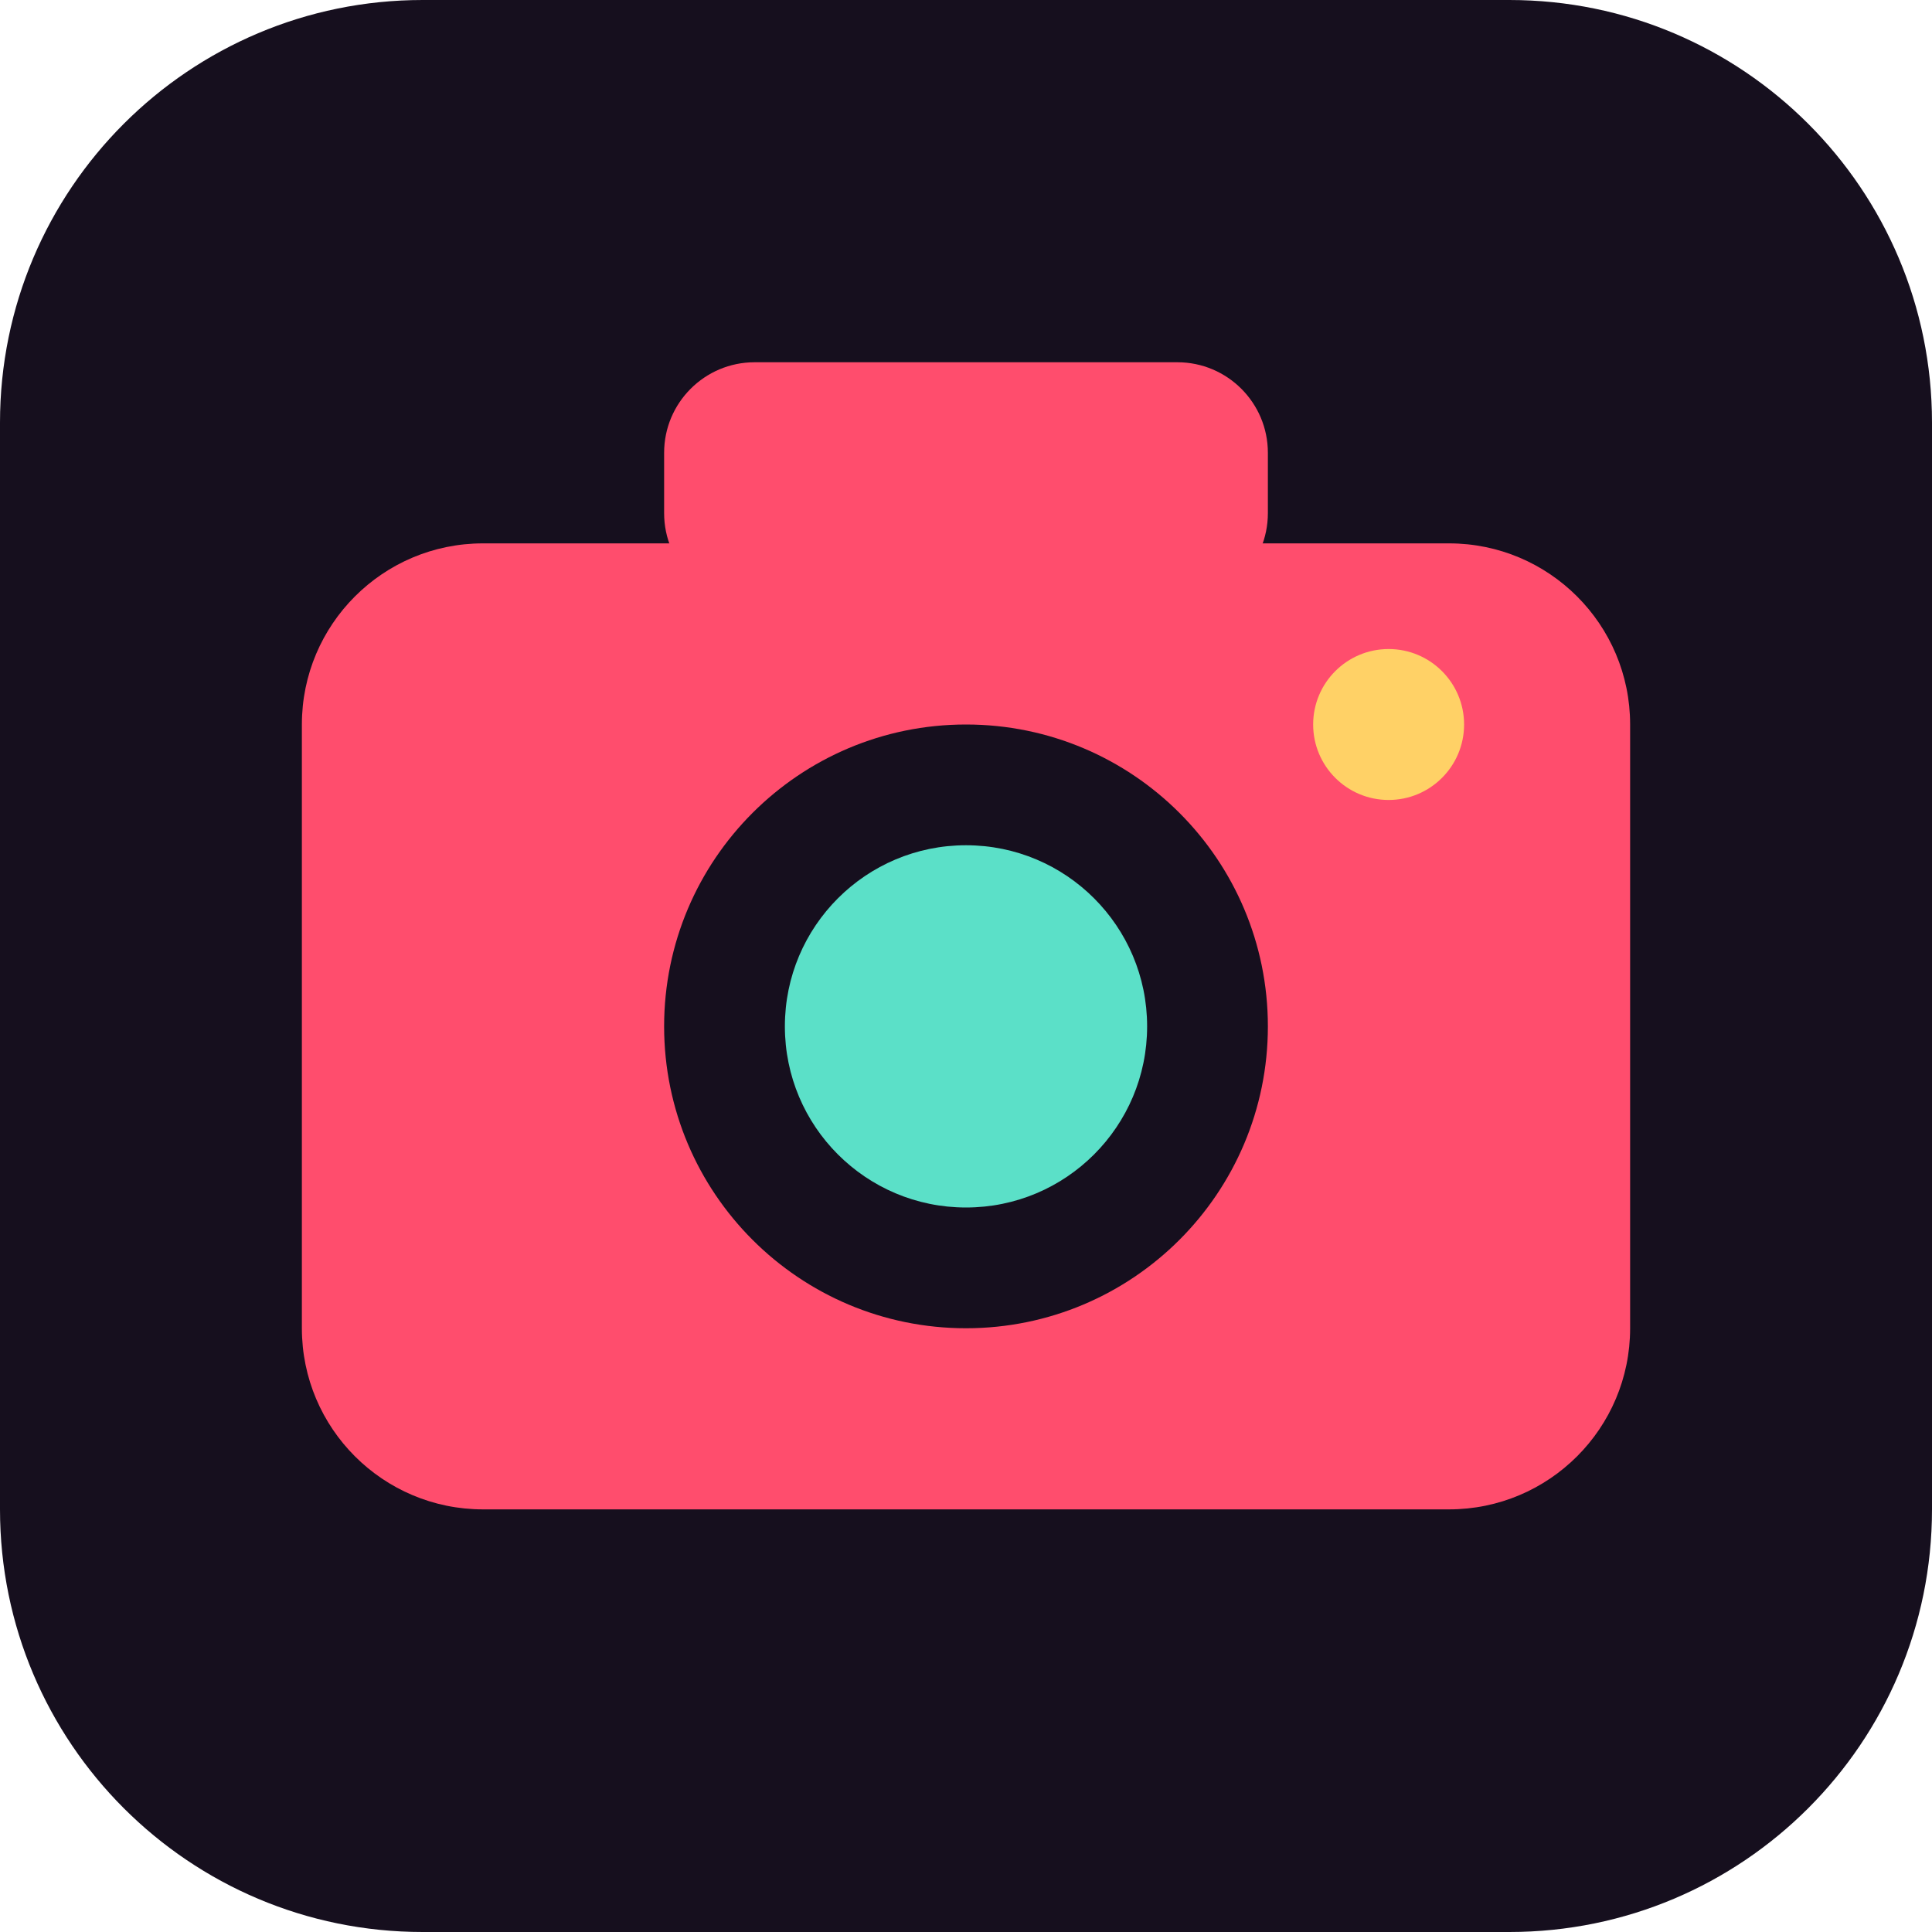
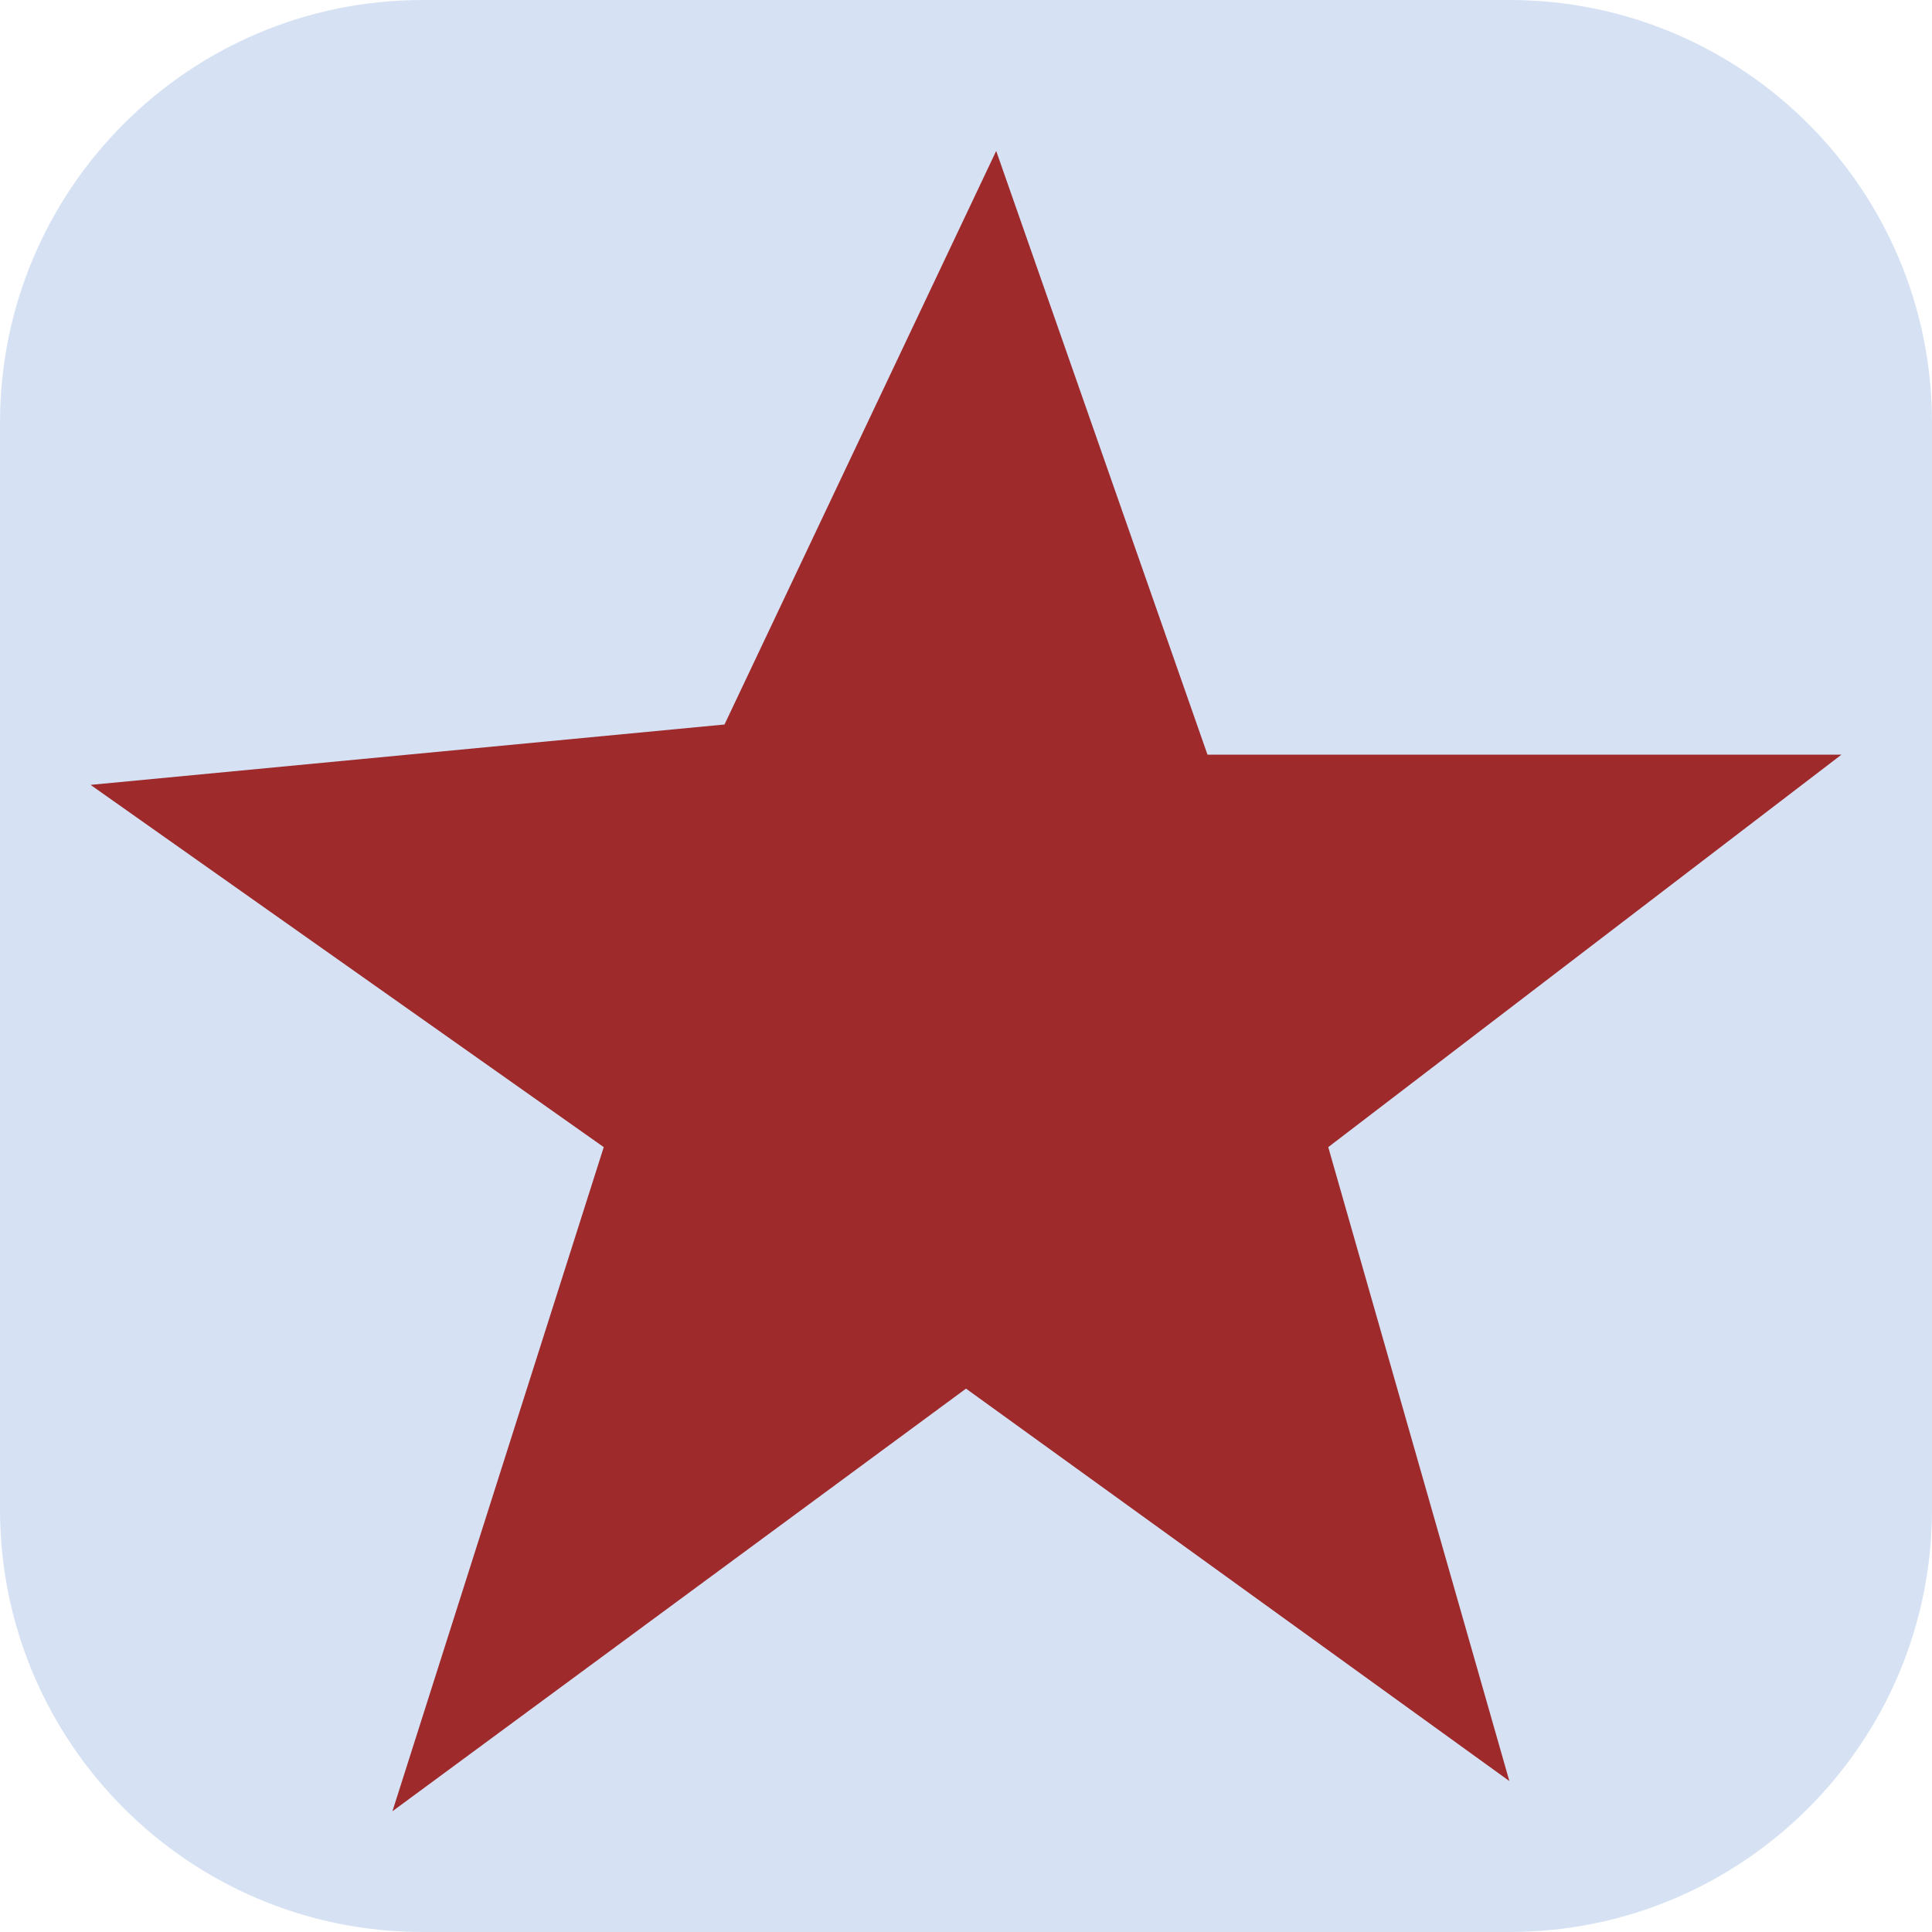
<svg xmlns="http://www.w3.org/2000/svg" viewBox="0 0 64 64">
-   <rect width="64" height="64" rx="14" fill="#160F1E" />
-   <rect x="10" y="18" width="44" height="32" rx="6" fill="#FF4D6D" />
-   <circle cx="32" cy="34" r="10" fill="#160F1E" />
-   <circle cx="32" cy="34" r="6" fill="#5BE0C8" />
-   <rect x="22" y="12" width="20" height="8" rx="3" fill="#FF4D6D" />
-   <circle cx="46" cy="24" r="2.5" fill="#FFD166" />
+   <rect width="64" height="64" rx="14" fill="#D6E2F3" />
+   <path fill="#9E2A2B" d="M33 5 L40 25 L61 25 L44 38 L50 59 L32 46 L13 60 L20 38 L3 26 L24 24 Z" />
</svg>
